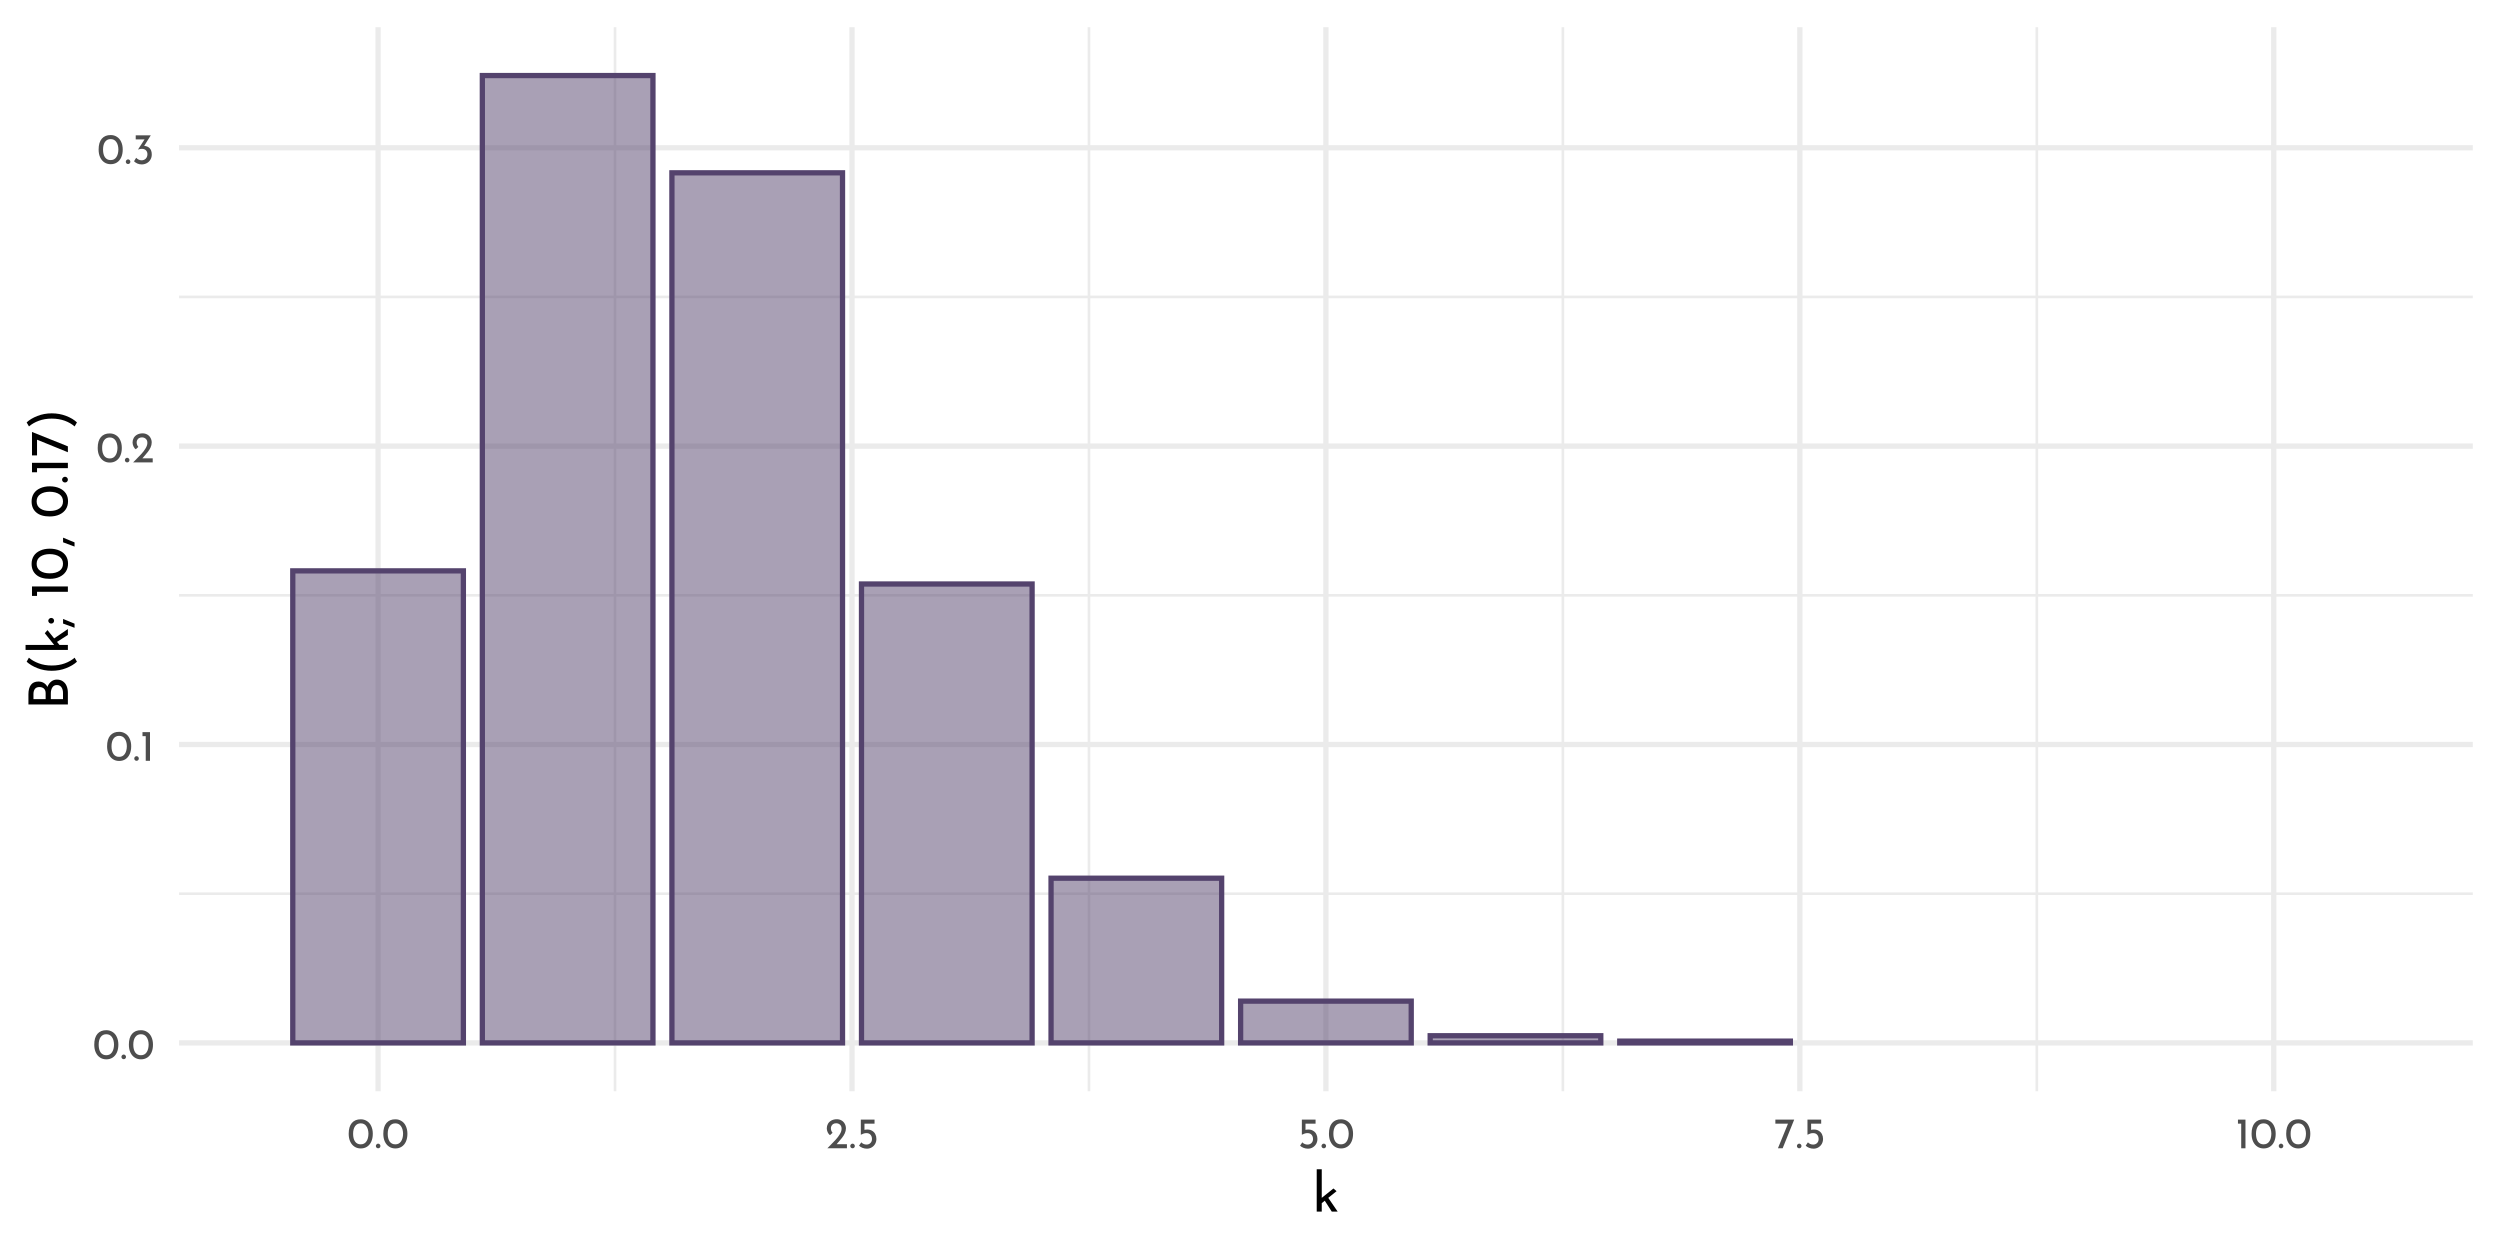
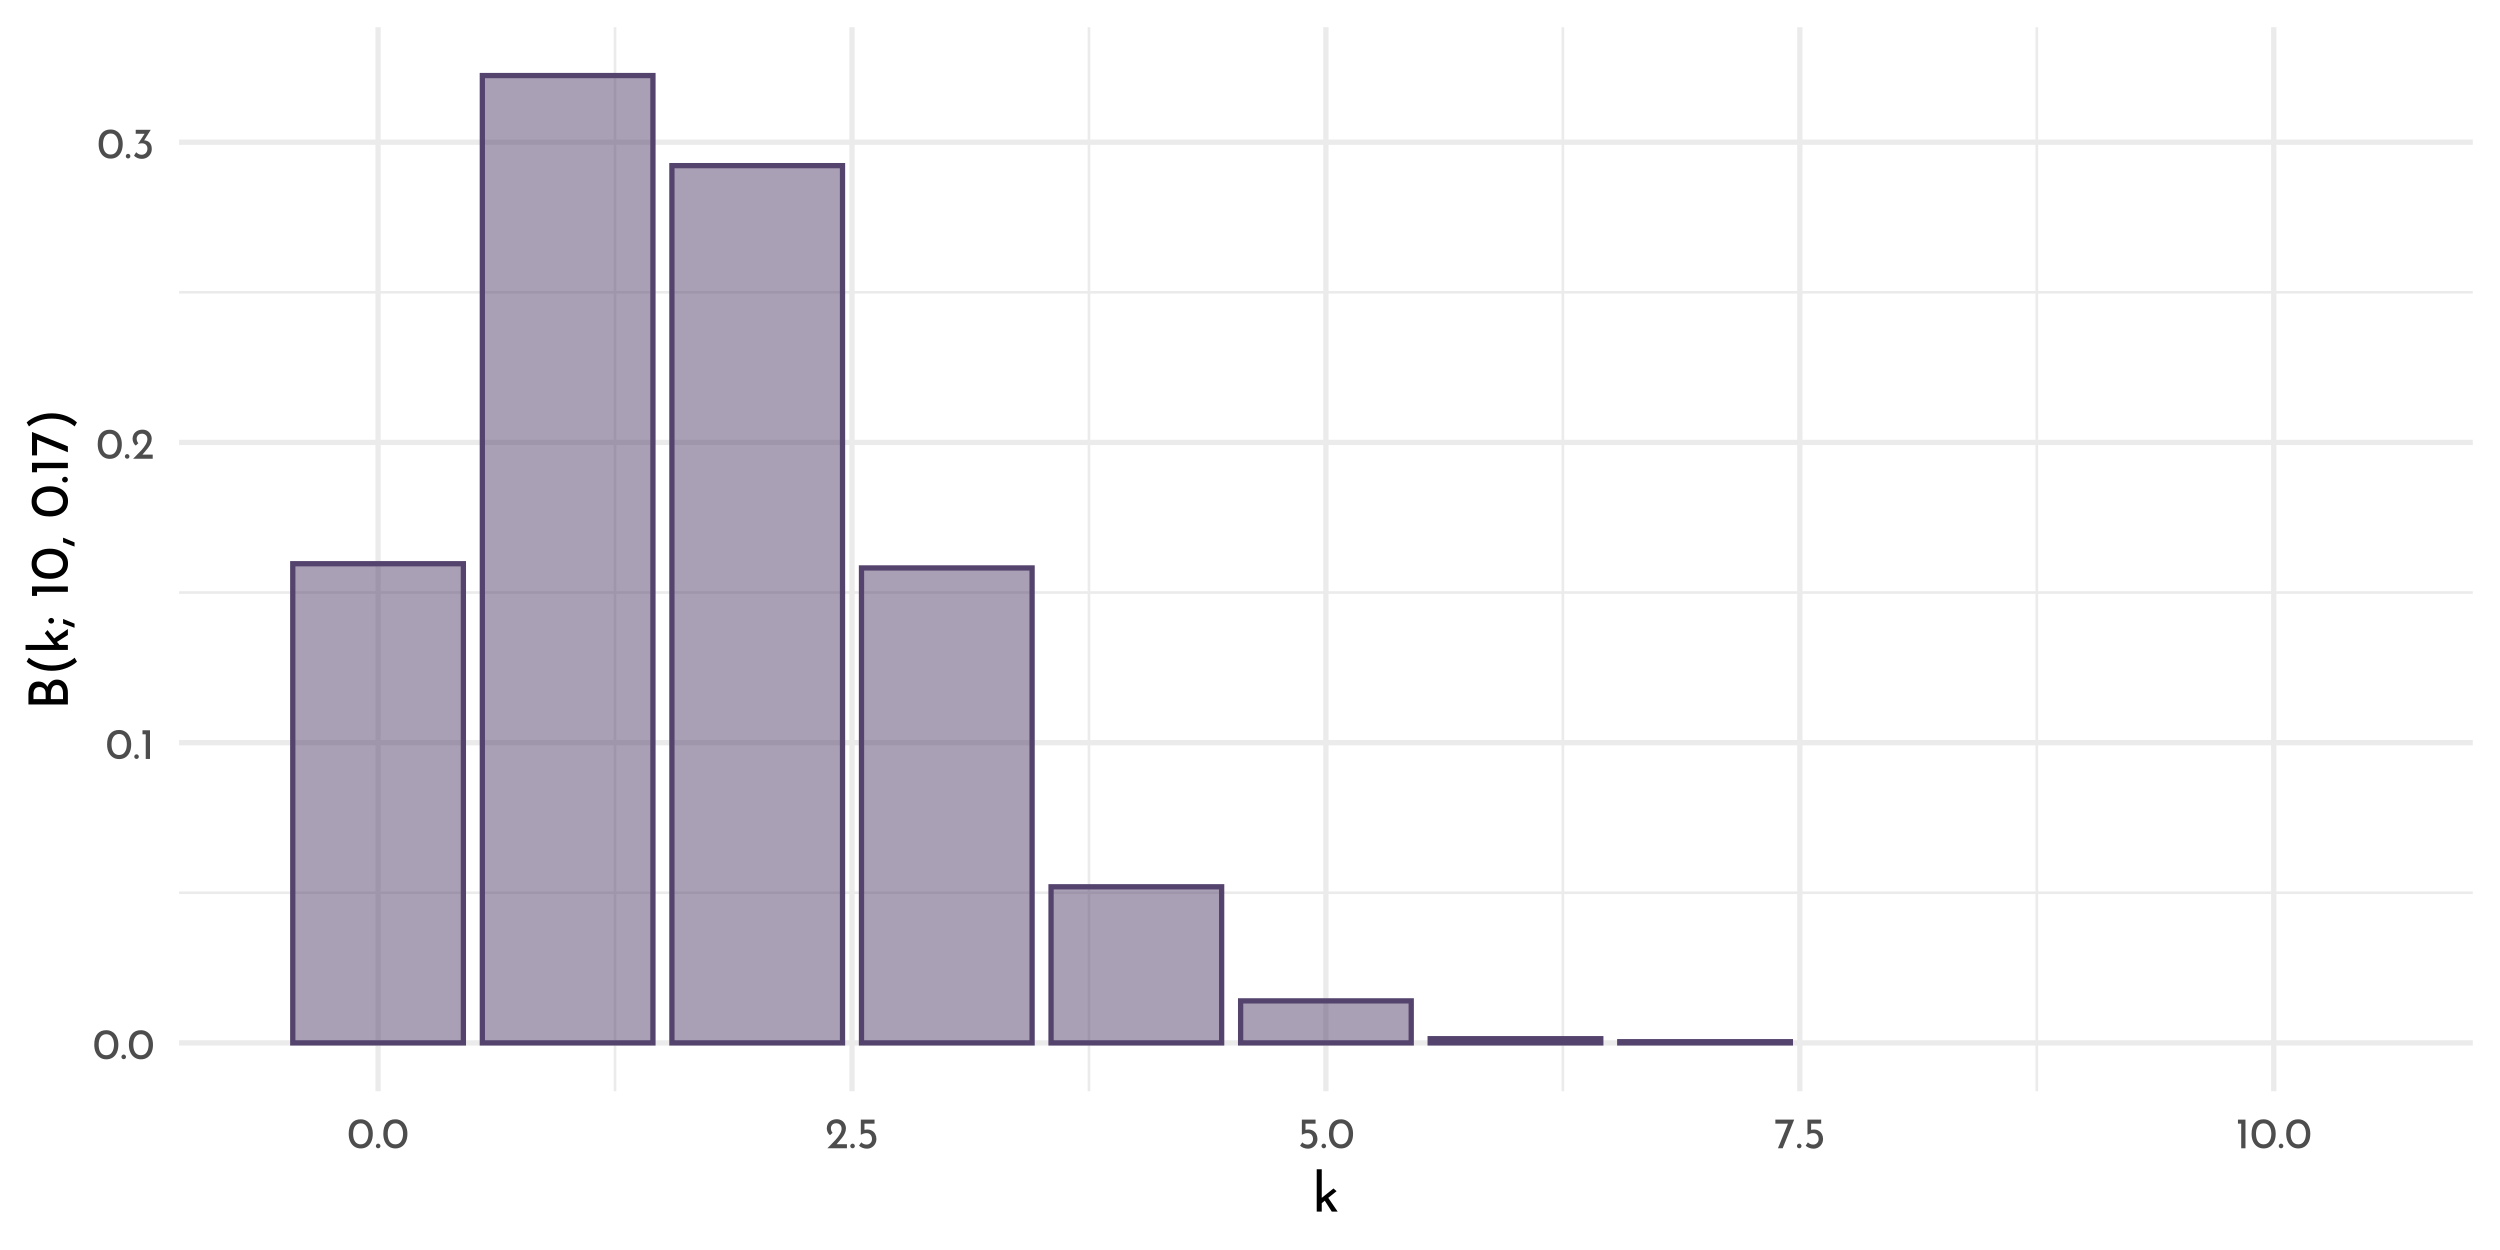
<svg xmlns="http://www.w3.org/2000/svg" xmlns:xlink="http://www.w3.org/1999/xlink" width="504pt" height="252pt" viewBox="0 0 504 252" version="1.1">
  <defs>
    <g>
      <symbol overflow="visible" id="glyph0-0">
        <path style="stroke:none;" d="" />
      </symbol>
      <symbol overflow="visible" id="glyph0-1">
        <path style="stroke:none;" d="M 2.75 0.031 C 2.27 0.031 1.848 -0.086 1.484 -0.328 C 1.117 -0.566 0.832 -0.906 0.625 -1.344 C 0.414 -1.789 0.312 -2.316 0.312 -2.922 C 0.312 -3.879 0.523 -4.609 0.953 -5.109 C 1.391 -5.609 1.988 -5.852 2.75 -5.844 C 3.219 -5.844 3.633 -5.723 4 -5.484 C 4.375 -5.254 4.66 -4.914 4.859 -4.469 C 5.066 -4.031 5.172 -3.516 5.172 -2.922 C 5.172 -2.305 5.066 -1.773 4.859 -1.328 C 4.66 -0.891 4.375 -0.551 4 -0.312 C 3.633 -0.082 3.219 0.031 2.75 0.031 Z M 2.734 -0.797 C 3.234 -0.797 3.613 -0.988 3.875 -1.375 C 4.145 -1.758 4.285 -2.281 4.297 -2.938 C 4.285 -3.57 4.145 -4.078 3.875 -4.453 C 3.613 -4.836 3.234 -5.031 2.734 -5.031 C 2.242 -5.031 1.863 -4.836 1.594 -4.453 C 1.332 -4.078 1.203 -3.566 1.203 -2.922 C 1.203 -2.266 1.332 -1.742 1.594 -1.359 C 1.863 -0.984 2.242 -0.797 2.734 -0.797 Z M 2.734 -0.797 " />
      </symbol>
      <symbol overflow="visible" id="glyph0-2">
        <path style="stroke:none;" d="M 0.297 -0.469 C 0.297 -0.594 0.344 -0.703 0.438 -0.797 C 0.531 -0.891 0.641 -0.938 0.766 -0.938 C 0.879 -0.938 0.984 -0.891 1.078 -0.797 C 1.172 -0.703 1.219 -0.594 1.219 -0.469 C 1.219 -0.332 1.172 -0.219 1.078 -0.125 C 0.984 -0.039 0.879 0 0.766 0 C 0.641 0 0.531 -0.039 0.438 -0.125 C 0.344 -0.219 0.297 -0.332 0.297 -0.469 Z M 0.297 -0.469 " />
      </symbol>
      <symbol overflow="visible" id="glyph0-3">
        <path style="stroke:none;" d="M 1.984 -5.781 L 1.984 0 L 1.125 0 L 1.125 -4.969 L 0.469 -4.969 L 0.469 -5.781 Z M 1.984 -5.781 " />
      </symbol>
      <symbol overflow="visible" id="glyph0-4">
        <path style="stroke:none;" d="M 4.422 -0.828 L 4.422 0 L 0.469 0 L 0.766 -0.297 C 1.359 -0.891 1.82 -1.367 2.156 -1.734 C 2.5 -2.109 2.781 -2.484 3 -2.859 C 3.227 -3.242 3.344 -3.602 3.344 -3.938 C 3.344 -4.301 3.234 -4.578 3.016 -4.766 C 2.805 -4.953 2.551 -5.047 2.25 -5.047 C 2.008 -5.047 1.805 -4.992 1.641 -4.891 C 1.484 -4.785 1.367 -4.656 1.297 -4.5 C 1.223 -4.352 1.188 -4.207 1.188 -4.062 C 1.188 -3.688 1.301 -3.375 1.531 -3.125 L 1.016 -2.656 C 0.816 -2.77 0.656 -2.969 0.531 -3.25 C 0.414 -3.531 0.359 -3.789 0.359 -4.031 C 0.359 -4.352 0.438 -4.656 0.594 -4.938 C 0.758 -5.219 0.992 -5.441 1.297 -5.609 C 1.609 -5.773 1.973 -5.859 2.391 -5.859 C 2.742 -5.859 3.062 -5.773 3.344 -5.609 C 3.625 -5.441 3.836 -5.219 3.984 -4.938 C 4.141 -4.656 4.219 -4.348 4.219 -4.016 C 4.219 -3.68 4.141 -3.344 3.984 -3 C 3.828 -2.664 3.629 -2.352 3.391 -2.062 C 3.16 -1.77 2.852 -1.406 2.469 -0.969 L 2.344 -0.828 Z M 4.422 -0.828 " />
      </symbol>
      <symbol overflow="visible" id="glyph0-5">
        <path style="stroke:none;" d="M 2.516 -3.656 C 2.961 -3.633 3.328 -3.484 3.609 -3.203 C 3.898 -2.922 4.047 -2.492 4.047 -1.922 C 4.047 -1.523 3.953 -1.176 3.766 -0.875 C 3.586 -0.57 3.344 -0.336 3.031 -0.172 C 2.719 -0.004 2.375 0.078 2 0.078 C 1.719 0.078 1.438 0.02 1.156 -0.094 C 0.875 -0.219 0.645 -0.375 0.469 -0.562 L 0.906 -1.266 C 1.02 -1.129 1.176 -1.008 1.375 -0.906 C 1.57 -0.801 1.773 -0.75 1.984 -0.75 C 2.316 -0.75 2.598 -0.859 2.828 -1.078 C 3.055 -1.305 3.172 -1.609 3.172 -1.984 C 3.172 -2.305 3.07 -2.566 2.875 -2.766 C 2.676 -2.961 2.406 -3.062 2.062 -3.062 C 1.812 -3.062 1.562 -3.016 1.312 -2.922 L 1.297 -2.969 L 2.594 -4.969 L 0.812 -4.969 L 0.812 -5.781 L 3.844 -5.781 Z M 2.516 -3.656 " />
      </symbol>
      <symbol overflow="visible" id="glyph0-6">
        <path style="stroke:none;" d="M 2.266 -3.781 C 2.641 -3.781 2.961 -3.691 3.234 -3.516 C 3.516 -3.348 3.723 -3.125 3.859 -2.844 C 4.004 -2.562 4.078 -2.242 4.078 -1.891 C 4.078 -1.523 3.992 -1.191 3.828 -0.891 C 3.66 -0.598 3.43 -0.363 3.141 -0.188 C 2.848 -0.008 2.52 0.078 2.156 0.078 C 1.852 0.078 1.555 0.02 1.266 -0.094 C 0.984 -0.207 0.754 -0.352 0.578 -0.531 L 1.031 -1.203 C 1.145 -1.066 1.297 -0.957 1.484 -0.875 C 1.68 -0.789 1.879 -0.75 2.078 -0.75 C 2.398 -0.75 2.664 -0.852 2.875 -1.062 C 3.082 -1.27 3.188 -1.535 3.188 -1.859 C 3.188 -2.223 3.086 -2.516 2.891 -2.734 C 2.703 -2.953 2.426 -3.062 2.062 -3.062 C 1.863 -3.062 1.676 -3.031 1.5 -2.969 C 1.32 -2.914 1.133 -2.836 0.938 -2.734 L 0.938 -5.781 L 3.703 -5.781 L 3.703 -4.969 L 1.672 -4.969 L 1.672 -3.719 C 1.859 -3.758 2.055 -3.781 2.266 -3.781 Z M 2.266 -3.781 " />
      </symbol>
      <symbol overflow="visible" id="glyph0-7">
        <path style="stroke:none;" d="M 4.062 -5.781 L 1.734 0 L 0.781 0 L 2.812 -4.969 L 0.266 -4.969 L 0.266 -5.781 Z M 4.062 -5.781 " />
      </symbol>
      <symbol overflow="visible" id="glyph1-0">
        <path style="stroke:none;" d="" />
      </symbol>
      <symbol overflow="visible" id="glyph1-1">
        <path style="stroke:none;" d="M 2.516 -2.188 L 1.906 -1.703 L 1.906 0 L 0.891 0 L 0.891 -8.531 L 1.906 -8.531 L 1.906 -2.766 L 4.266 -4.656 L 4.891 -4.109 L 3.219 -2.766 L 5.109 0 L 3.922 0 Z M 2.516 -2.188 " />
      </symbol>
      <symbol overflow="visible" id="glyph2-0">
        <path style="stroke:none;" d="" />
      </symbol>
      <symbol overflow="visible" id="glyph2-1">
        <path style="stroke:none;" d="M -4.125 -4.688 C -3.945 -5.145 -3.691 -5.504 -3.359 -5.766 C -3.035 -6.023 -2.66 -6.156 -2.234 -6.156 C -1.723 -6.156 -1.301 -6.031 -0.969 -5.781 C -0.633 -5.539 -0.391 -5.219 -0.234 -4.812 C -0.078 -4.414 0 -3.984 0 -3.516 L 0 -1.141 L -7.953 -1.141 L -7.953 -3.203 C -7.953 -4.016 -7.785 -4.645 -7.453 -5.094 C -7.117 -5.539 -6.617 -5.766 -5.953 -5.766 C -5.535 -5.766 -5.172 -5.672 -4.859 -5.484 C -4.547 -5.297 -4.301 -5.031 -4.125 -4.688 Z M -4.484 -2.219 L -4.484 -3.422 C -4.484 -3.828 -4.598 -4.133 -4.828 -4.344 C -5.066 -4.551 -5.367 -4.656 -5.734 -4.656 C -6.141 -4.656 -6.441 -4.531 -6.641 -4.281 C -6.836 -4.039 -6.938 -3.695 -6.938 -3.25 L -6.938 -2.219 Z M -0.984 -3.469 C -0.984 -3.926 -1.086 -4.305 -1.297 -4.609 C -1.504 -4.91 -1.812 -5.062 -2.219 -5.062 C -2.633 -5.062 -2.941 -4.895 -3.141 -4.562 C -3.336 -4.238 -3.438 -3.848 -3.438 -3.391 L -3.438 -2.219 L -0.984 -2.219 Z M -0.984 -3.469 " />
      </symbol>
      <symbol overflow="visible" id="glyph2-2">
        <path style="stroke:none;" d="M -3.25 -1.125 C -4.289 -1.125 -5.254 -1.301 -6.141 -1.656 C -7.035 -2.008 -7.758 -2.441 -8.312 -2.953 L -7.859 -3.766 C -7.316 -3.297 -6.648 -2.914 -5.859 -2.625 C -5.078 -2.332 -4.207 -2.188 -3.25 -2.188 C -2.281 -2.188 -1.398 -2.332 -0.609 -2.625 C 0.172 -2.914 0.828 -3.297 1.359 -3.766 L 1.828 -2.953 C 1.273 -2.441 0.551 -2.008 -0.344 -1.656 C -1.238 -1.301 -2.207 -1.125 -3.25 -1.125 Z M -3.25 -1.125 " />
      </symbol>
      <symbol overflow="visible" id="glyph2-3">
        <path style="stroke:none;" d="M -2.188 -2.516 L -1.703 -1.906 L 0 -1.906 L 0 -0.891 L -8.531 -0.891 L -8.531 -1.906 L -2.766 -1.906 L -4.656 -4.266 L -4.109 -4.891 L -2.766 -3.219 L 0 -5.109 L 0 -3.922 Z M -2.188 -2.516 " />
      </symbol>
      <symbol overflow="visible" id="glyph2-4">
        <path style="stroke:none;" d="M -3.359 -0.719 C -3.523 -0.719 -3.664 -0.773 -3.781 -0.891 C -3.895 -1.016 -3.953 -1.148 -3.953 -1.297 C -3.953 -1.43 -3.895 -1.555 -3.781 -1.672 C -3.664 -1.797 -3.523 -1.859 -3.359 -1.859 C -3.191 -1.859 -3.051 -1.801 -2.938 -1.688 C -2.832 -1.57 -2.781 -1.441 -2.781 -1.297 C -2.781 -1.141 -2.832 -1.004 -2.938 -0.891 C -3.051 -0.773 -3.191 -0.719 -3.359 -0.719 Z M 1.344 -0.703 L 1.344 0.125 C 0.664 -0.125 0.004 -0.367 -0.641 -0.609 L -0.969 -0.719 L -0.969 -1.656 Z M 1.344 -0.703 " />
      </symbol>
      <symbol overflow="visible" id="glyph2-5">
        <path style="stroke:none;" d="" />
      </symbol>
      <symbol overflow="visible" id="glyph2-6">
        <path style="stroke:none;" d="M -7.234 -2.484 L 0 -2.484 L 0 -1.406 L -6.219 -1.406 L -6.219 -0.578 L -7.234 -0.578 Z M -7.234 -2.484 " />
      </symbol>
      <symbol overflow="visible" id="glyph2-7">
        <path style="stroke:none;" d="M 0.031 -3.438 C 0.031 -2.844 -0.113 -2.316 -0.406 -1.859 C -0.707 -1.398 -1.133 -1.039 -1.688 -0.781 C -2.25 -0.52 -2.906 -0.391 -3.656 -0.391 C -4.844 -0.391 -5.75 -0.66 -6.375 -1.203 C -7.008 -1.742 -7.32 -2.488 -7.312 -3.438 C -7.312 -4.031 -7.164 -4.555 -6.875 -5.016 C -6.582 -5.473 -6.156 -5.828 -5.594 -6.078 C -5.039 -6.336 -4.395 -6.469 -3.656 -6.469 C -2.895 -6.469 -2.234 -6.336 -1.672 -6.078 C -1.117 -5.828 -0.691 -5.473 -0.391 -5.016 C -0.098 -4.555 0.039 -4.031 0.031 -3.438 Z M -0.984 -3.422 C -0.984 -4.047 -1.223 -4.523 -1.703 -4.859 C -2.191 -5.191 -2.848 -5.363 -3.672 -5.375 C -4.473 -5.363 -5.109 -5.191 -5.578 -4.859 C -6.055 -4.523 -6.297 -4.047 -6.297 -3.422 C -6.297 -2.805 -6.055 -2.332 -5.578 -2 C -5.098 -1.664 -4.457 -1.5 -3.656 -1.5 C -2.844 -1.5 -2.191 -1.664 -1.703 -2 C -1.223 -2.332 -0.984 -2.805 -0.984 -3.422 Z M -0.984 -3.422 " />
      </symbol>
      <symbol overflow="visible" id="glyph2-8">
        <path style="stroke:none;" d="M 0.578 -1.188 L 1.344 -0.875 L 1.344 -0.031 L 0.578 -0.312 C -0.316 -0.645 -0.832 -0.836 -0.969 -0.891 L -0.969 -1.828 Z M 0.578 -1.188 " />
      </symbol>
      <symbol overflow="visible" id="glyph2-9">
        <path style="stroke:none;" d="M -0.578 -0.375 C -0.742 -0.375 -0.883 -0.43 -1 -0.547 C -1.113 -0.66 -1.172 -0.797 -1.172 -0.953 C -1.172 -1.098 -1.113 -1.227 -1 -1.344 C -0.883 -1.469 -0.742 -1.531 -0.578 -1.531 C -0.41 -1.531 -0.27 -1.469 -0.156 -1.344 C -0.051 -1.227 0 -1.098 0 -0.953 C 0 -0.797 -0.051 -0.66 -0.156 -0.547 C -0.27 -0.43 -0.41 -0.375 -0.578 -0.375 Z M -0.578 -0.375 " />
      </symbol>
      <symbol overflow="visible" id="glyph2-10">
        <path style="stroke:none;" d="M -7.234 -5.078 L 0 -2.172 L 0 -0.984 L -6.219 -3.516 L -6.219 -0.344 L -7.234 -0.344 Z M -7.234 -5.078 " />
      </symbol>
      <symbol overflow="visible" id="glyph2-11">
        <path style="stroke:none;" d="M -3.25 -3.438 C -2.207 -3.438 -1.234 -3.258 -0.328 -2.906 C 0.566 -2.562 1.285 -2.129 1.828 -1.609 L 1.359 -0.797 C 0.828 -1.266 0.172 -1.645 -0.609 -1.938 C -1.398 -2.227 -2.281 -2.375 -3.25 -2.375 C -4.207 -2.375 -5.078 -2.227 -5.859 -1.938 C -6.648 -1.645 -7.312 -1.266 -7.844 -0.797 L -8.312 -1.609 C -7.758 -2.129 -7.035 -2.562 -6.141 -2.906 C -5.254 -3.258 -4.289 -3.438 -3.25 -3.438 Z M -3.25 -3.438 " />
      </symbol>
    </g>
    <clipPath id="clip1">
      <path d="M 36.094 179 L 498.523 179 L 498.523 181 L 36.094 181 Z M 36.094 179 " />
    </clipPath>
    <clipPath id="clip2">
-       <path d="M 36.094 119 L 498.523 119 L 498.523 121 L 36.094 121 Z M 36.094 119 " />
+       <path d="M 36.094 119 L 498.523 119 L 498.523 120 L 36.094 120 Z M 36.094 119 " />
    </clipPath>
    <clipPath id="clip3">
-       <path d="M 36.094 59 L 498.523 59 L 498.523 61 L 36.094 61 Z M 36.094 59 " />
+       <path d="M 36.094 58 L 498.523 58 L 498.523 60 L 36.094 60 Z M 36.094 58 " />
    </clipPath>
    <clipPath id="clip4">
      <path d="M 123 5.48 L 125 5.48 L 125 220 L 123 220 Z M 123 5.48 " />
    </clipPath>
    <clipPath id="clip5">
      <path d="M 219 5.48 L 220 5.48 L 220 220 L 219 220 Z M 219 5.48 " />
    </clipPath>
    <clipPath id="clip6">
      <path d="M 314 5.48 L 316 5.48 L 316 220 L 314 220 Z M 314 5.48 " />
    </clipPath>
    <clipPath id="clip7">
      <path d="M 410 5.48 L 411 5.48 L 411 220 L 410 220 Z M 410 5.48 " />
    </clipPath>
    <clipPath id="clip8">
      <path d="M 36.094 209 L 498.523 209 L 498.523 211 L 36.094 211 Z M 36.094 209 " />
    </clipPath>
    <clipPath id="clip9">
      <path d="M 36.094 149 L 498.523 149 L 498.523 151 L 36.094 151 Z M 36.094 149 " />
    </clipPath>
    <clipPath id="clip10">
-       <path d="M 36.094 89 L 498.523 89 L 498.523 91 L 36.094 91 Z M 36.094 89 " />
+       <path d="M 36.094 88 L 498.523 88 L 498.523 90 L 36.094 90 Z M 36.094 88 " />
    </clipPath>
    <clipPath id="clip11">
-       <path d="M 36.094 29 L 498.523 29 L 498.523 31 L 36.094 31 Z M 36.094 29 " />
+       <path d="M 36.094 28 L 498.523 28 L 498.523 30 L 36.094 30 Z M 36.094 28 " />
    </clipPath>
    <clipPath id="clip12">
      <path d="M 75 5.48 L 77 5.48 L 77 220 L 75 220 Z M 75 5.48 " />
    </clipPath>
    <clipPath id="clip13">
      <path d="M 171 5.48 L 173 5.48 L 173 220 L 171 220 Z M 171 5.48 " />
    </clipPath>
    <clipPath id="clip14">
      <path d="M 266 5.48 L 268 5.48 L 268 220 L 266 220 Z M 266 5.48 " />
    </clipPath>
    <clipPath id="clip15">
      <path d="M 362 5.48 L 364 5.48 L 364 220 L 362 220 Z M 362 5.48 " />
    </clipPath>
    <clipPath id="clip16">
      <path d="M 457 5.48 L 459 5.48 L 459 220 L 457 220 Z M 457 5.48 " />
    </clipPath>
  </defs>
  <g id="surface14">
    <rect x="0" y="0" width="504" height="252" style="fill:rgb(100%,100%,100%);fill-opacity:1;stroke:none;" />
    <g clip-path="url(#clip1)" clip-rule="nonzero">
-       <path style="fill:none;stroke-width:0.533;stroke-linecap:butt;stroke-linejoin:round;stroke:rgb(92.157%,92.157%,92.157%);stroke-opacity:1;stroke-miterlimit:10;" d="M 36.094 180.172 L 498.52 180.172 " />
+       <path style="fill:none;stroke-width:0.533;stroke-linecap:butt;stroke-linejoin:round;stroke:rgb(92.157%,92.157%,92.157%);stroke-opacity:1;stroke-miterlimit:10;" d="M 36.094 179.984 L 498.52 179.984 " />
    </g>
    <g clip-path="url(#clip2)" clip-rule="nonzero">
-       <path style="fill:none;stroke-width:0.533;stroke-linecap:butt;stroke-linejoin:round;stroke:rgb(92.157%,92.157%,92.157%);stroke-opacity:1;stroke-miterlimit:10;" d="M 36.094 120.02 L 498.52 120.02 " />
+       <path style="fill:none;stroke-width:0.533;stroke-linecap:butt;stroke-linejoin:round;stroke:rgb(92.157%,92.157%,92.157%);stroke-opacity:1;stroke-miterlimit:10;" d="M 36.094 119.457 L 498.52 119.457 " />
    </g>
    <g clip-path="url(#clip3)" clip-rule="nonzero">
-       <path style="fill:none;stroke-width:0.533;stroke-linecap:butt;stroke-linejoin:round;stroke:rgb(92.157%,92.157%,92.157%);stroke-opacity:1;stroke-miterlimit:10;" d="M 36.094 59.863 L 498.52 59.863 " />
+       <path style="fill:none;stroke-width:0.533;stroke-linecap:butt;stroke-linejoin:round;stroke:rgb(92.157%,92.157%,92.157%);stroke-opacity:1;stroke-miterlimit:10;" d="M 36.094 58.93 L 498.52 58.93 " />
    </g>
    <g clip-path="url(#clip4)" clip-rule="nonzero">
      <path style="fill:none;stroke-width:0.533;stroke-linecap:butt;stroke-linejoin:round;stroke:rgb(92.157%,92.157%,92.157%);stroke-opacity:1;stroke-miterlimit:10;" d="M 123.992 220 L 123.992 5.48 " />
    </g>
    <g clip-path="url(#clip5)" clip-rule="nonzero">
      <path style="fill:none;stroke-width:0.533;stroke-linecap:butt;stroke-linejoin:round;stroke:rgb(92.157%,92.157%,92.157%);stroke-opacity:1;stroke-miterlimit:10;" d="M 219.535 220 L 219.535 5.48 " />
    </g>
    <g clip-path="url(#clip6)" clip-rule="nonzero">
      <path style="fill:none;stroke-width:0.533;stroke-linecap:butt;stroke-linejoin:round;stroke:rgb(92.157%,92.157%,92.157%);stroke-opacity:1;stroke-miterlimit:10;" d="M 315.078 220 L 315.078 5.48 " />
    </g>
    <g clip-path="url(#clip7)" clip-rule="nonzero">
      <path style="fill:none;stroke-width:0.533;stroke-linecap:butt;stroke-linejoin:round;stroke:rgb(92.157%,92.157%,92.157%);stroke-opacity:1;stroke-miterlimit:10;" d="M 410.621 220 L 410.621 5.48 " />
    </g>
    <g clip-path="url(#clip8)" clip-rule="nonzero">
      <path style="fill:none;stroke-width:1.067;stroke-linecap:butt;stroke-linejoin:round;stroke:rgb(92.157%,92.157%,92.157%);stroke-opacity:1;stroke-miterlimit:10;" d="M 36.094 210.25 L 498.52 210.25 " />
    </g>
    <g clip-path="url(#clip9)" clip-rule="nonzero">
-       <path style="fill:none;stroke-width:1.067;stroke-linecap:butt;stroke-linejoin:round;stroke:rgb(92.157%,92.157%,92.157%);stroke-opacity:1;stroke-miterlimit:10;" d="M 36.094 150.094 L 498.52 150.094 " />
+       <path style="fill:none;stroke-width:1.067;stroke-linecap:butt;stroke-linejoin:round;stroke:rgb(92.157%,92.157%,92.157%);stroke-opacity:1;stroke-miterlimit:10;" d="M 36.094 149.723 L 498.52 149.723 " />
    </g>
    <g clip-path="url(#clip10)" clip-rule="nonzero">
-       <path style="fill:none;stroke-width:1.067;stroke-linecap:butt;stroke-linejoin:round;stroke:rgb(92.157%,92.157%,92.157%);stroke-opacity:1;stroke-miterlimit:10;" d="M 36.094 89.941 L 498.52 89.941 " />
+       <path style="fill:none;stroke-width:1.067;stroke-linecap:butt;stroke-linejoin:round;stroke:rgb(92.157%,92.157%,92.157%);stroke-opacity:1;stroke-miterlimit:10;" d="M 36.094 89.195 L 498.52 89.195 " />
    </g>
    <g clip-path="url(#clip11)" clip-rule="nonzero">
-       <path style="fill:none;stroke-width:1.067;stroke-linecap:butt;stroke-linejoin:round;stroke:rgb(92.157%,92.157%,92.157%);stroke-opacity:1;stroke-miterlimit:10;" d="M 36.094 29.789 L 498.52 29.789 " />
+       <path style="fill:none;stroke-width:1.067;stroke-linecap:butt;stroke-linejoin:round;stroke:rgb(92.157%,92.157%,92.157%);stroke-opacity:1;stroke-miterlimit:10;" d="M 36.094 28.668 L 498.52 28.668 " />
    </g>
    <g clip-path="url(#clip12)" clip-rule="nonzero">
      <path style="fill:none;stroke-width:1.067;stroke-linecap:butt;stroke-linejoin:round;stroke:rgb(92.157%,92.157%,92.157%);stroke-opacity:1;stroke-miterlimit:10;" d="M 76.219 220 L 76.219 5.48 " />
    </g>
    <g clip-path="url(#clip13)" clip-rule="nonzero">
      <path style="fill:none;stroke-width:1.067;stroke-linecap:butt;stroke-linejoin:round;stroke:rgb(92.157%,92.157%,92.157%);stroke-opacity:1;stroke-miterlimit:10;" d="M 171.762 220 L 171.762 5.48 " />
    </g>
    <g clip-path="url(#clip14)" clip-rule="nonzero">
      <path style="fill:none;stroke-width:1.067;stroke-linecap:butt;stroke-linejoin:round;stroke:rgb(92.157%,92.157%,92.157%);stroke-opacity:1;stroke-miterlimit:10;" d="M 267.305 220 L 267.305 5.48 " />
    </g>
    <g clip-path="url(#clip15)" clip-rule="nonzero">
      <path style="fill:none;stroke-width:1.067;stroke-linecap:butt;stroke-linejoin:round;stroke:rgb(92.157%,92.157%,92.157%);stroke-opacity:1;stroke-miterlimit:10;" d="M 362.848 220 L 362.848 5.48 " />
    </g>
    <g clip-path="url(#clip16)" clip-rule="nonzero">
      <path style="fill:none;stroke-width:1.067;stroke-linecap:butt;stroke-linejoin:round;stroke:rgb(92.157%,92.157%,92.157%);stroke-opacity:1;stroke-miterlimit:10;" d="M 458.391 220 L 458.391 5.48 " />
    </g>
-     <path style="fill-rule:nonzero;fill:rgb(32.941%,26.275%,42.745%);fill-opacity:0.502;stroke-width:1.067;stroke-linecap:square;stroke-linejoin:miter;stroke:rgb(32.941%,26.275%,42.745%);stroke-opacity:1;stroke-miterlimit:10;" d="M 59.023 210.25 L 93.418 210.25 L 93.418 115.086 L 59.023 115.086 Z M 59.023 210.25 " />
+     <path style="fill-rule:nonzero;fill:rgb(32.941%,26.275%,42.745%);fill-opacity:0.502;stroke-width:1.067;stroke-linecap:square;stroke-linejoin:miter;stroke:rgb(32.941%,26.275%,42.745%);stroke-opacity:1;stroke-miterlimit:10;" d="M 59.023 210.25 L 93.418 210.25 L 93.418 113.648 L 59.023 113.648 Z M 59.023 210.25 " />
    <path style="fill-rule:nonzero;fill:rgb(32.941%,26.275%,42.745%);fill-opacity:0.502;stroke-width:1.067;stroke-linecap:square;stroke-linejoin:miter;stroke:rgb(32.941%,26.275%,42.745%);stroke-opacity:1;stroke-miterlimit:10;" d="M 97.238 210.25 L 131.633 210.25 L 131.633 15.23 L 97.238 15.23 Z M 97.238 210.25 " />
-     <path style="fill-rule:nonzero;fill:rgb(32.941%,26.275%,42.745%);fill-opacity:0.502;stroke-width:1.067;stroke-linecap:square;stroke-linejoin:miter;stroke:rgb(32.941%,26.275%,42.745%);stroke-opacity:1;stroke-miterlimit:10;" d="M 135.457 210.25 L 169.852 210.25 L 169.852 34.84 L 135.457 34.84 Z M 135.457 210.25 " />
-     <path style="fill-rule:nonzero;fill:rgb(32.941%,26.275%,42.745%);fill-opacity:0.502;stroke-width:1.067;stroke-linecap:square;stroke-linejoin:miter;stroke:rgb(32.941%,26.275%,42.745%);stroke-opacity:1;stroke-miterlimit:10;" d="M 173.676 210.25 L 208.07 210.25 L 208.07 117.734 L 173.676 117.734 Z M 173.676 210.25 " />
-     <path style="fill-rule:nonzero;fill:rgb(32.941%,26.275%,42.745%);fill-opacity:0.502;stroke-width:1.067;stroke-linecap:square;stroke-linejoin:miter;stroke:rgb(32.941%,26.275%,42.745%);stroke-opacity:1;stroke-miterlimit:10;" d="M 211.891 210.25 L 246.285 210.25 L 246.285 177.047 L 211.891 177.047 Z M 211.891 210.25 " />
-     <path style="fill-rule:nonzero;fill:rgb(32.941%,26.275%,42.745%);fill-opacity:0.502;stroke-width:1.067;stroke-linecap:square;stroke-linejoin:miter;stroke:rgb(32.941%,26.275%,42.745%);stroke-opacity:1;stroke-miterlimit:10;" d="M 250.109 210.25 L 284.504 210.25 L 284.504 201.828 L 250.109 201.828 Z M 250.109 210.25 " />
-     <path style="fill-rule:nonzero;fill:rgb(32.941%,26.275%,42.745%);fill-opacity:0.502;stroke-width:1.067;stroke-linecap:square;stroke-linejoin:miter;stroke:rgb(32.941%,26.275%,42.745%);stroke-opacity:1;stroke-miterlimit:10;" d="M 288.324 210.25 L 322.719 210.25 L 322.719 208.805 L 288.324 208.805 Z M 288.324 210.25 " />
-     <path style="fill-rule:nonzero;fill:rgb(32.941%,26.275%,42.745%);fill-opacity:0.502;stroke-width:1.067;stroke-linecap:square;stroke-linejoin:miter;stroke:rgb(32.941%,26.275%,42.745%);stroke-opacity:1;stroke-miterlimit:10;" d="M 326.543 210.25 L 360.938 210.25 L 360.938 209.891 L 326.543 209.891 Z M 326.543 210.25 " />
+     <path style="fill-rule:nonzero;fill:rgb(32.941%,26.275%,42.745%);fill-opacity:0.502;stroke-width:1.067;stroke-linecap:square;stroke-linejoin:miter;stroke:rgb(32.941%,26.275%,42.745%);stroke-opacity:1;stroke-miterlimit:10;" d="M 135.457 210.25 L 169.852 210.25 L 169.852 33.391 L 135.457 33.391 Z M 135.457 210.25 " />
+     <path style="fill-rule:nonzero;fill:rgb(32.941%,26.275%,42.745%);fill-opacity:0.502;stroke-width:1.067;stroke-linecap:square;stroke-linejoin:miter;stroke:rgb(32.941%,26.275%,42.745%);stroke-opacity:1;stroke-miterlimit:10;" d="M 173.676 210.25 L 208.07 210.25 L 208.07 114.496 L 173.676 114.496 Z M 173.676 210.25 " />
+     <path style="fill-rule:nonzero;fill:rgb(32.941%,26.275%,42.745%);fill-opacity:0.502;stroke-width:1.067;stroke-linecap:square;stroke-linejoin:miter;stroke:rgb(32.941%,26.275%,42.745%);stroke-opacity:1;stroke-miterlimit:10;" d="M 211.891 210.25 L 246.285 210.25 L 246.285 178.777 L 211.891 178.777 Z M 211.891 210.25 " />
+     <path style="fill-rule:nonzero;fill:rgb(32.941%,26.275%,42.745%);fill-opacity:0.502;stroke-width:1.067;stroke-linecap:square;stroke-linejoin:miter;stroke:rgb(32.941%,26.275%,42.745%);stroke-opacity:1;stroke-miterlimit:10;" d="M 250.109 210.25 L 284.504 210.25 L 284.504 201.777 L 250.109 201.777 Z M 250.109 210.25 " />
+     <path style="fill-rule:nonzero;fill:rgb(32.941%,26.275%,42.745%);fill-opacity:0.502;stroke-width:1.067;stroke-linecap:square;stroke-linejoin:miter;stroke:rgb(32.941%,26.275%,42.745%);stroke-opacity:1;stroke-miterlimit:10;" d="M 288.324 210.25 L 322.719 210.25 L 322.719 209.402 L 288.324 209.402 Z M 288.324 210.25 " />
+     <path style="fill-rule:nonzero;fill:rgb(32.941%,26.275%,42.745%);fill-opacity:0.502;stroke-width:1.067;stroke-linecap:square;stroke-linejoin:miter;stroke:rgb(32.941%,26.275%,42.745%);stroke-opacity:1;stroke-miterlimit:10;" d="M 326.543 210.25 L 360.938 210.25 L 360.938 210.008 L 326.543 210.008 Z M 326.543 210.25 " />
    <g style="fill:rgb(30.196%,30.196%,30.196%);fill-opacity:1;">
      <use xlink:href="#glyph0-1" x="18.691" y="213.531" />
      <use xlink:href="#glyph0-2" x="24.183" y="213.531" />
      <use xlink:href="#glyph0-1" x="25.67" y="213.531" />
    </g>
    <g style="fill:rgb(30.196%,30.196%,30.196%);fill-opacity:1;">
-       <use xlink:href="#glyph0-1" x="21.277" y="153.379" />
-       <use xlink:href="#glyph0-2" x="26.769" y="153.379" />
-       <use xlink:href="#glyph0-3" x="28.256" y="153.379" />
-     </g>
-     <g style="fill:rgb(30.196%,30.196%,30.196%);fill-opacity:1;">
-       <use xlink:href="#glyph0-1" x="19.387" y="93.223" />
-       <use xlink:href="#glyph0-2" x="24.878" y="93.223" />
-       <use xlink:href="#glyph0-4" x="26.365" y="93.223" />
-     </g>
-     <g style="fill:rgb(30.196%,30.196%,30.196%);fill-opacity:1;">
-       <use xlink:href="#glyph0-1" x="19.57" y="33.07" />
-       <use xlink:href="#glyph0-2" x="25.062" y="33.07" />
-       <use xlink:href="#glyph0-5" x="26.549" y="33.07" />
+       <use xlink:href="#glyph0-1" x="21.277" y="153.004" />
+       <use xlink:href="#glyph0-2" x="26.769" y="153.004" />
+       <use xlink:href="#glyph0-3" x="28.256" y="153.004" />
+     </g>
+     <g style="fill:rgb(30.196%,30.196%,30.196%);fill-opacity:1;">
+       <use xlink:href="#glyph0-1" x="19.387" y="92.477" />
+       <use xlink:href="#glyph0-2" x="24.878" y="92.477" />
+       <use xlink:href="#glyph0-4" x="26.365" y="92.477" />
+     </g>
+     <g style="fill:rgb(30.196%,30.196%,30.196%);fill-opacity:1;">
+       <use xlink:href="#glyph0-1" x="19.57" y="31.949" />
+       <use xlink:href="#glyph0-2" x="25.062" y="31.949" />
+       <use xlink:href="#glyph0-5" x="26.549" y="31.949" />
    </g>
    <g style="fill:rgb(30.196%,30.196%,30.196%);fill-opacity:1;">
      <use xlink:href="#glyph0-1" x="69.984" y="231.496" />
      <use xlink:href="#glyph0-2" x="75.476" y="231.496" />
      <use xlink:href="#glyph0-1" x="76.963" y="231.496" />
    </g>
    <g style="fill:rgb(30.196%,30.196%,30.196%);fill-opacity:1;">
      <use xlink:href="#glyph0-4" x="166.32" y="231.496" />
      <use xlink:href="#glyph0-2" x="171.116" y="231.496" />
      <use xlink:href="#glyph0-6" x="172.604" y="231.496" />
    </g>
    <g style="fill:rgb(30.196%,30.196%,30.196%);fill-opacity:1;">
      <use xlink:href="#glyph0-6" x="261.516" y="231.496" />
      <use xlink:href="#glyph0-2" x="266.118" y="231.496" />
      <use xlink:href="#glyph0-1" x="267.605" y="231.496" />
    </g>
    <g style="fill:rgb(30.196%,30.196%,30.196%);fill-opacity:1;">
      <use xlink:href="#glyph0-7" x="357.648" y="231.496" />
      <use xlink:href="#glyph0-2" x="361.96" y="231.496" />
      <use xlink:href="#glyph0-6" x="363.448" y="231.496" />
    </g>
    <g style="fill:rgb(30.196%,30.196%,30.196%);fill-opacity:1;">
      <use xlink:href="#glyph0-3" x="450.703" y="231.496" />
      <use xlink:href="#glyph0-1" x="453.607" y="231.496" />
      <use xlink:href="#glyph0-2" x="459.098" y="231.496" />
      <use xlink:href="#glyph0-1" x="460.586" y="231.496" />
    </g>
    <g style="fill:rgb(0%,0%,0%);fill-opacity:1;">
      <use xlink:href="#glyph1-1" x="264.559" y="244.254" />
    </g>
    <g style="fill:rgb(0%,0%,0%);fill-opacity:1;">
      <use xlink:href="#glyph2-1" x="13.684" y="143.164" />
      <use xlink:href="#glyph2-2" x="13.684" y="136.355" />
      <use xlink:href="#glyph2-3" x="13.684" y="131.922" />
      <use xlink:href="#glyph2-4" x="13.684" y="126.433" />
      <use xlink:href="#glyph2-5" x="13.684" y="124.189" />
      <use xlink:href="#glyph2-6" x="13.684" y="120.713" />
      <use xlink:href="#glyph2-7" x="13.684" y="117.083" />
      <use xlink:href="#glyph2-8" x="13.684" y="110.219" />
      <use xlink:href="#glyph2-5" x="13.684" y="107.986" />
      <use xlink:href="#glyph2-7" x="13.684" y="104.51" />
      <use xlink:href="#glyph2-9" x="13.684" y="97.646" />
      <use xlink:href="#glyph2-6" x="13.684" y="95.787" />
      <use xlink:href="#glyph2-10" x="13.684" y="92.157" />
      <use xlink:href="#glyph2-11" x="13.684" y="86.767" />
    </g>
  </g>
</svg>
